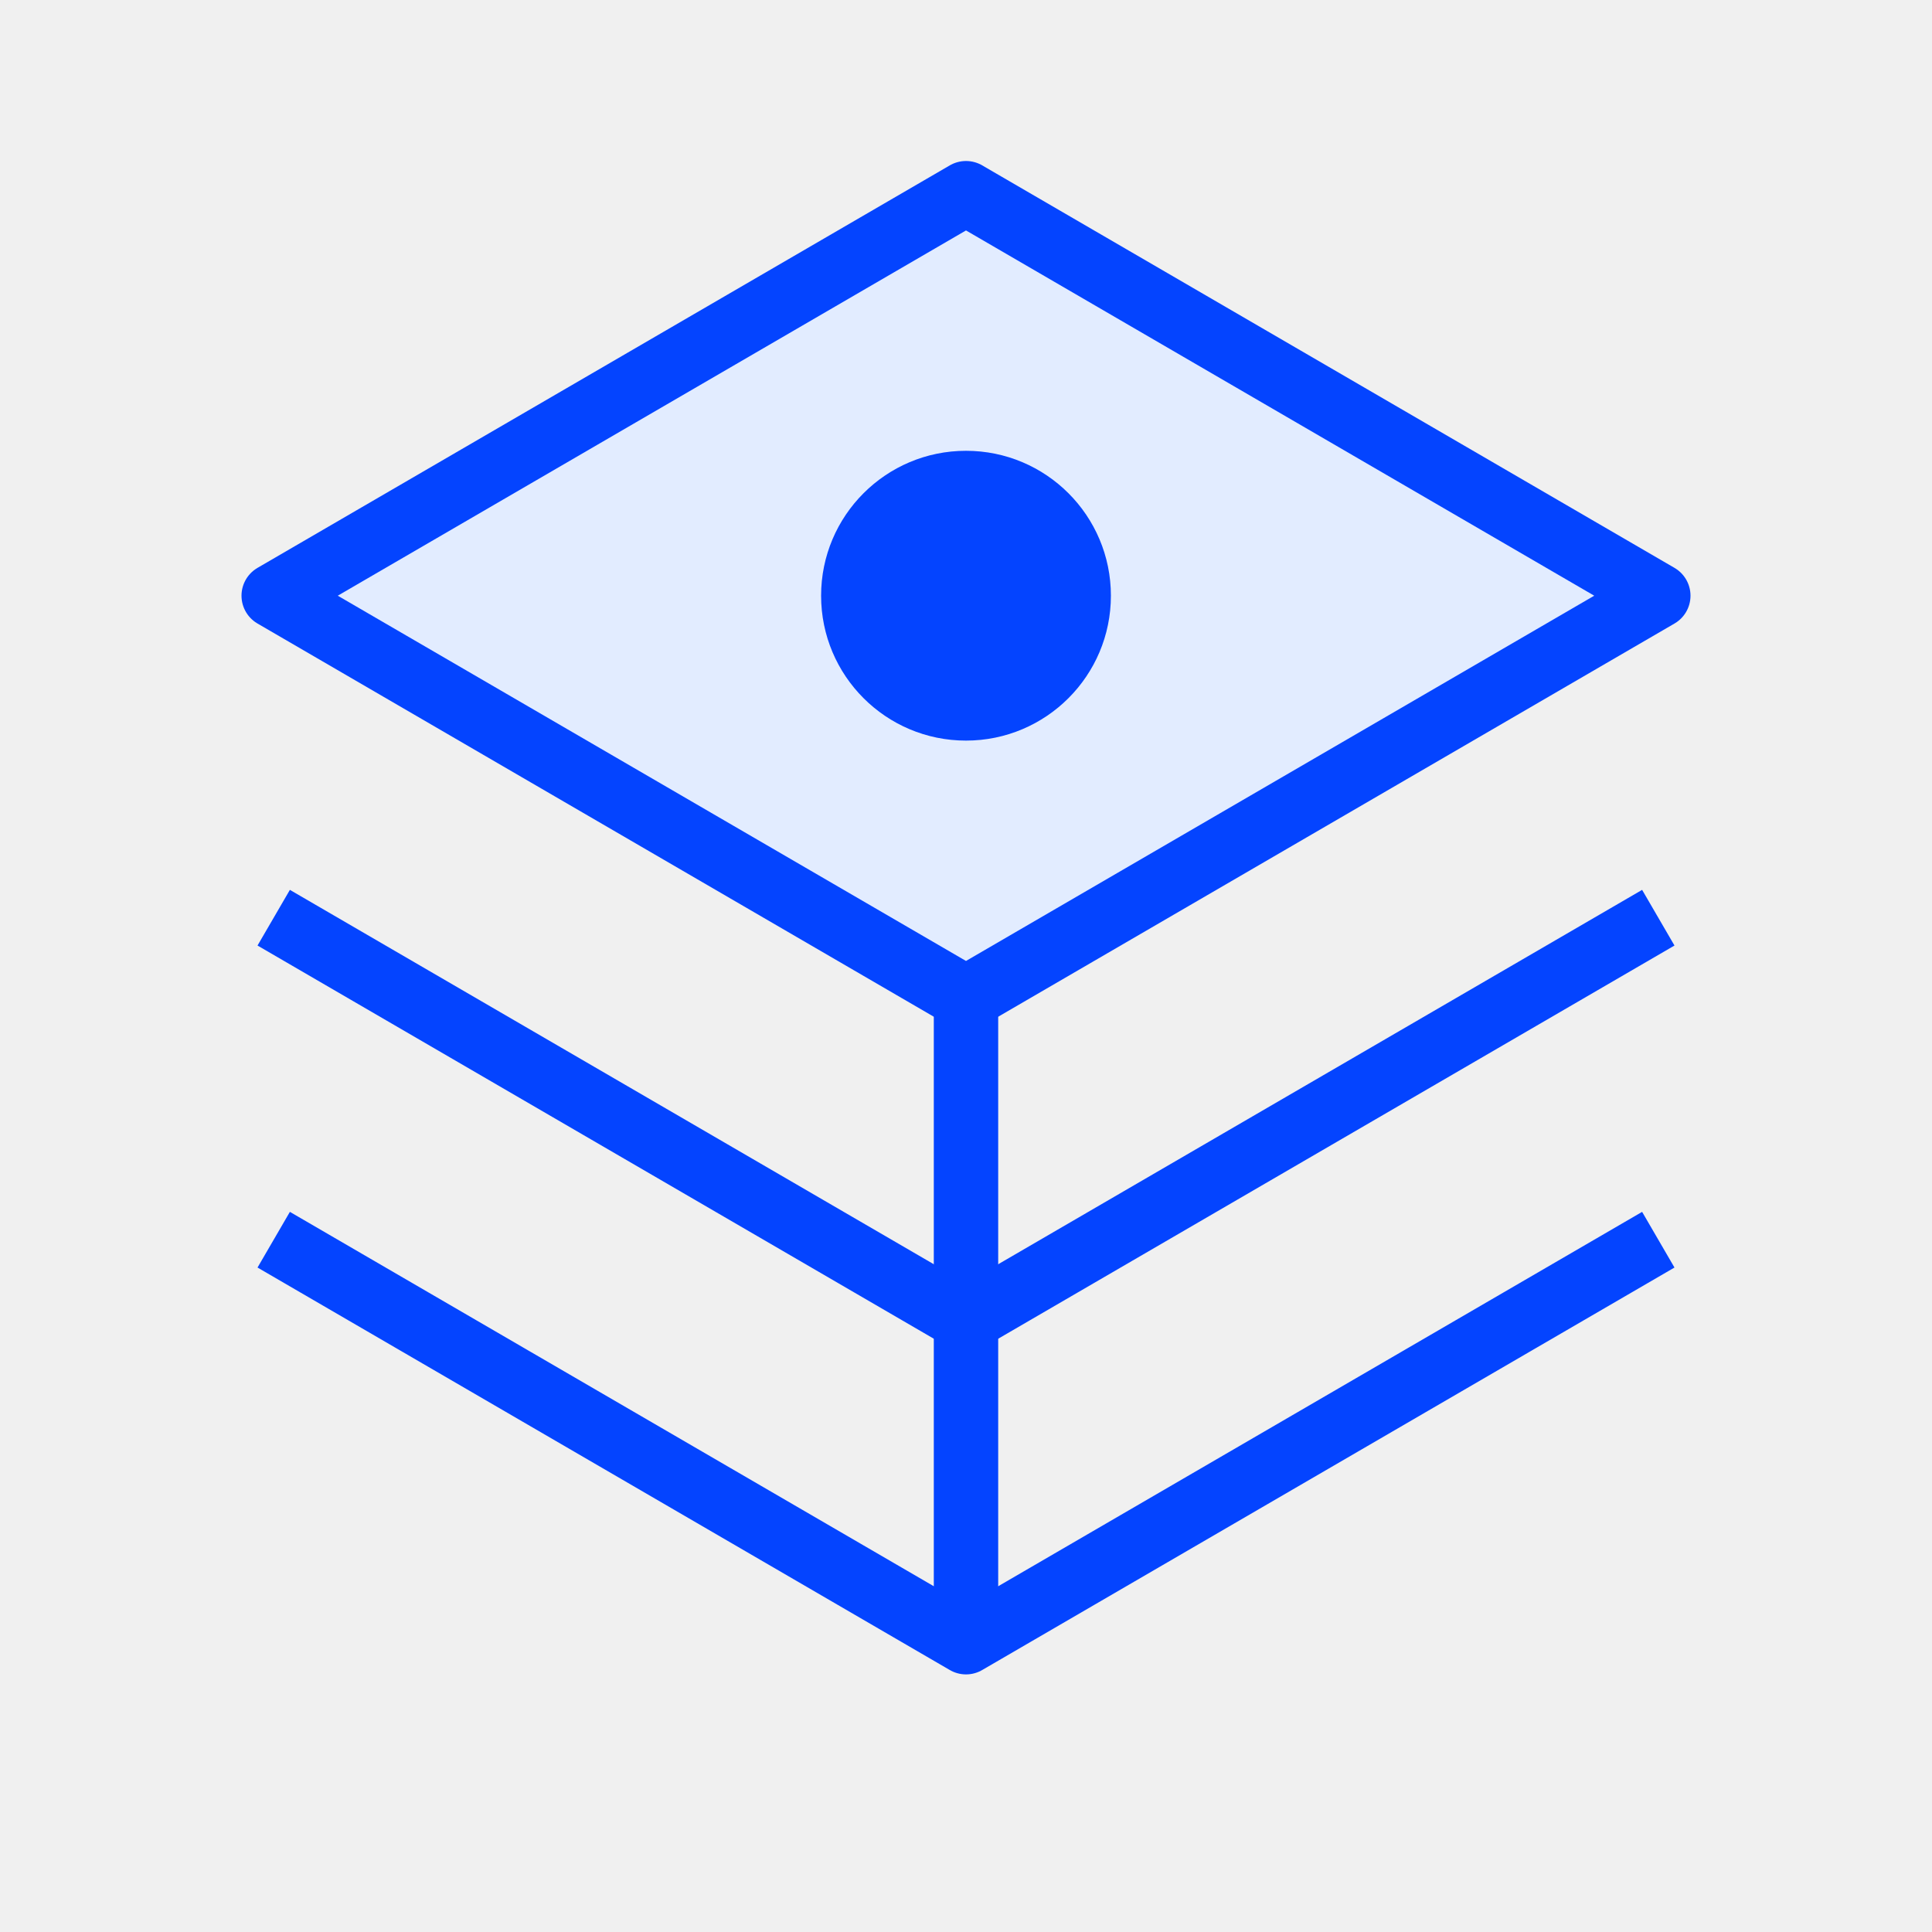
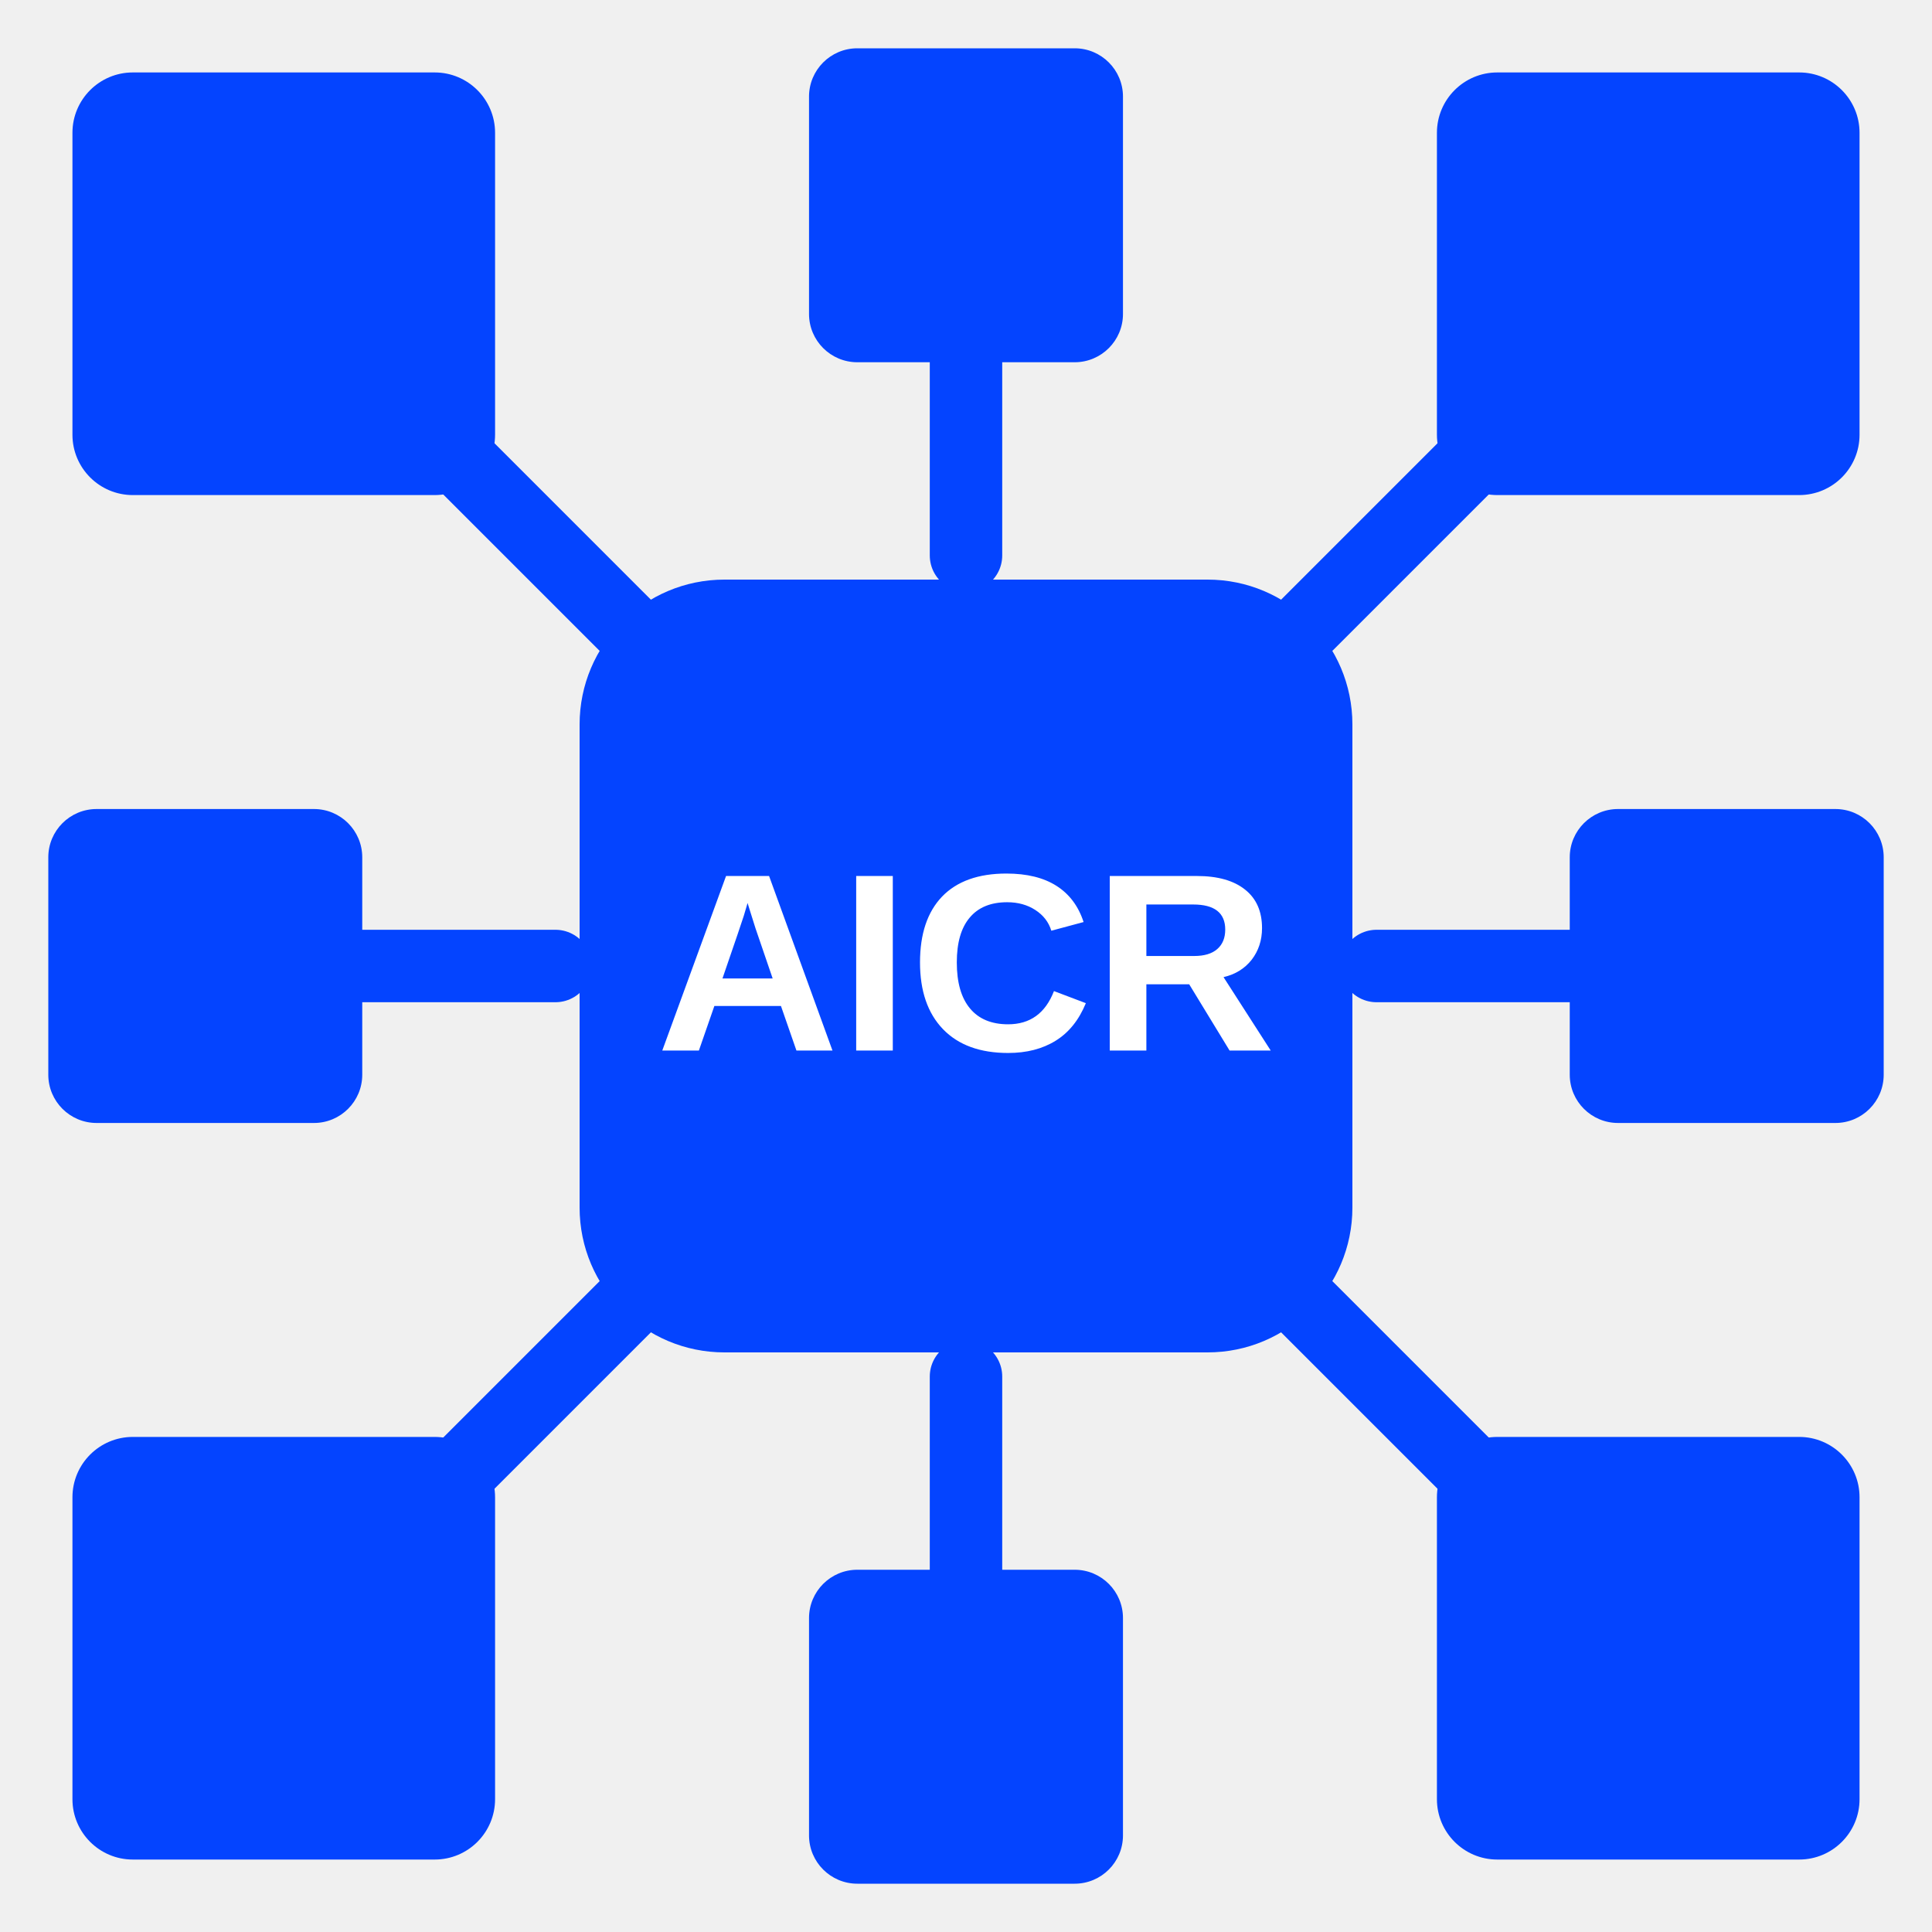
- <svg xmlns="http://www.w3.org/2000/svg" viewBox="0 0 120 120" fill="none">
-   <g stroke="#0444ff" stroke-width="4" stroke-linejoin="round">
-     <path d="m60 12 43 25-43 25-43-25Z" fill="#e2ecff" />
-     <path d="m17 57 43 25 43-25M17 77l43 25 43-25" />
-     <path d="M60 62v40" />
+ <svg xmlns="http://www.w3.org/2000/svg" viewBox="0 0 160 160" role="img" aria-label="AICR connected framework">
+   <g stroke="#0444ff" stroke-width="6" stroke-linecap="round">
+     <path d="m32 32 24 24m72-24-24 24M32 128l24-24m72 24-24-24M80 24v22m0 68v22M24 80h22m68 0h22" />
  </g>
-   <circle cx="60" cy="37" r="9" fill="#0444ff" />
+   <g fill="#0444ff">
+     <rect x="6" y="6" width="35" height="35" rx="5" />
+     <rect x="119" y="6" width="35" height="35" rx="5" />
+     <rect x="6" y="119" width="35" height="35" rx="5" />
+     <rect x="119" y="119" width="35" height="35" rx="5" />
+     <rect x="67" y="4" width="26" height="26" rx="4" />
+     <rect x="67" y="130" width="26" height="26" rx="4" />
+     <rect x="4" y="67" width="26" height="26" rx="4" />
+     <rect x="130" y="67" width="26" height="26" rx="4" />
+     <rect x="48" y="48" width="64" height="64" rx="12" />
+   </g>
+   <text x="80" y="87" fill="white" font-family="Arial, sans-serif" font-weight="700" font-size="21" text-anchor="middle">AICR</text>
</svg>
